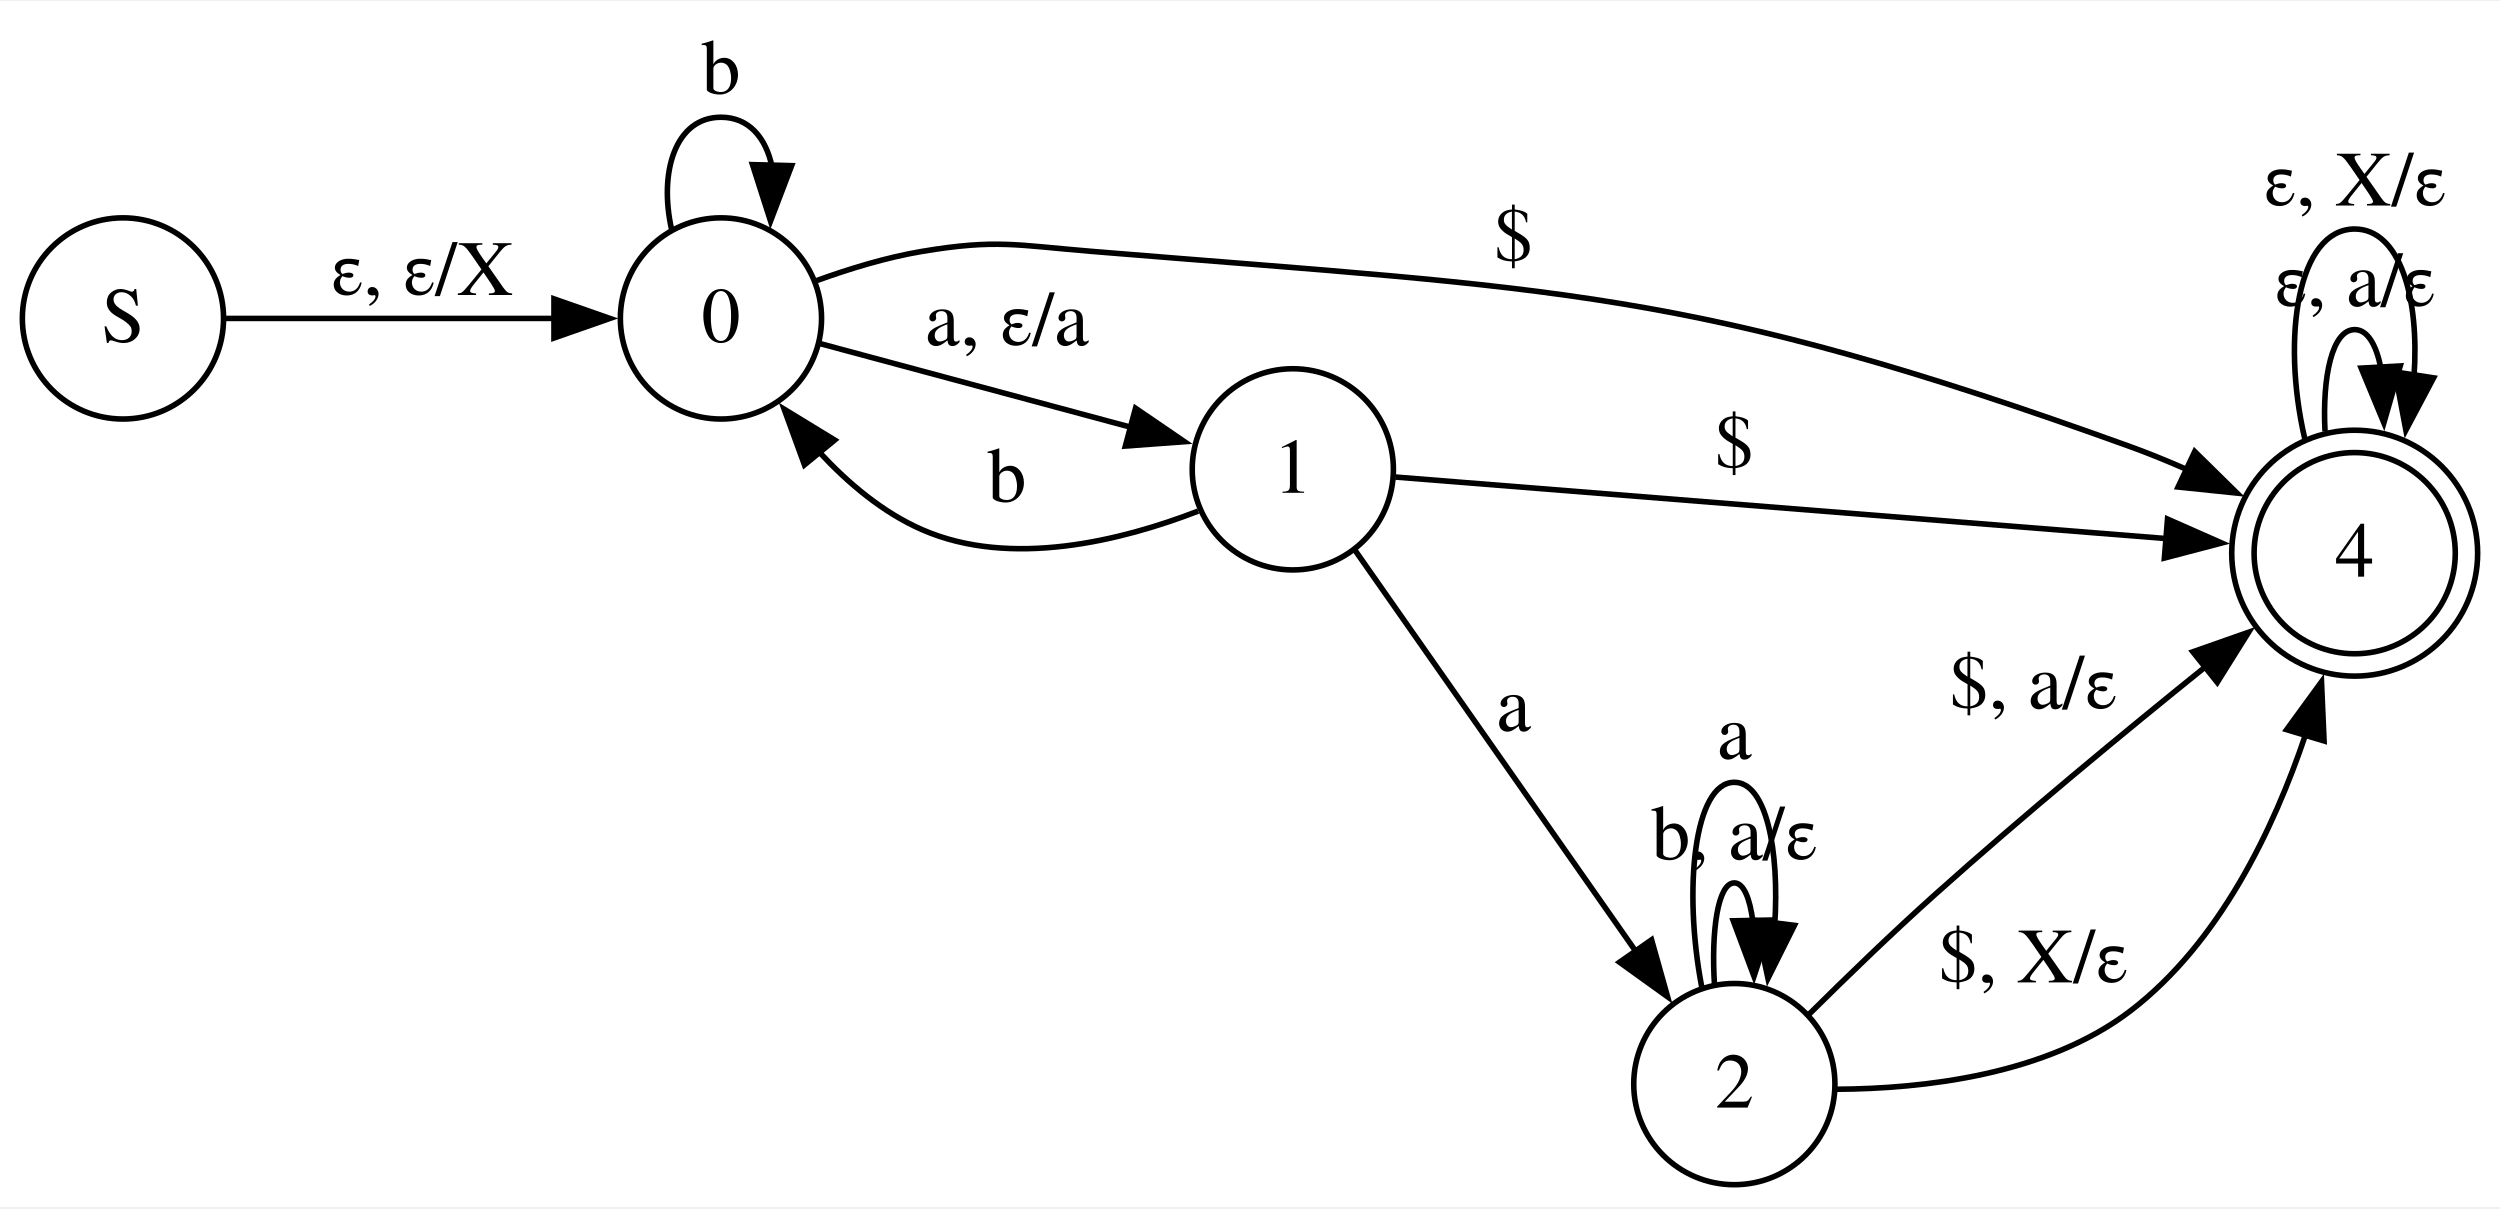
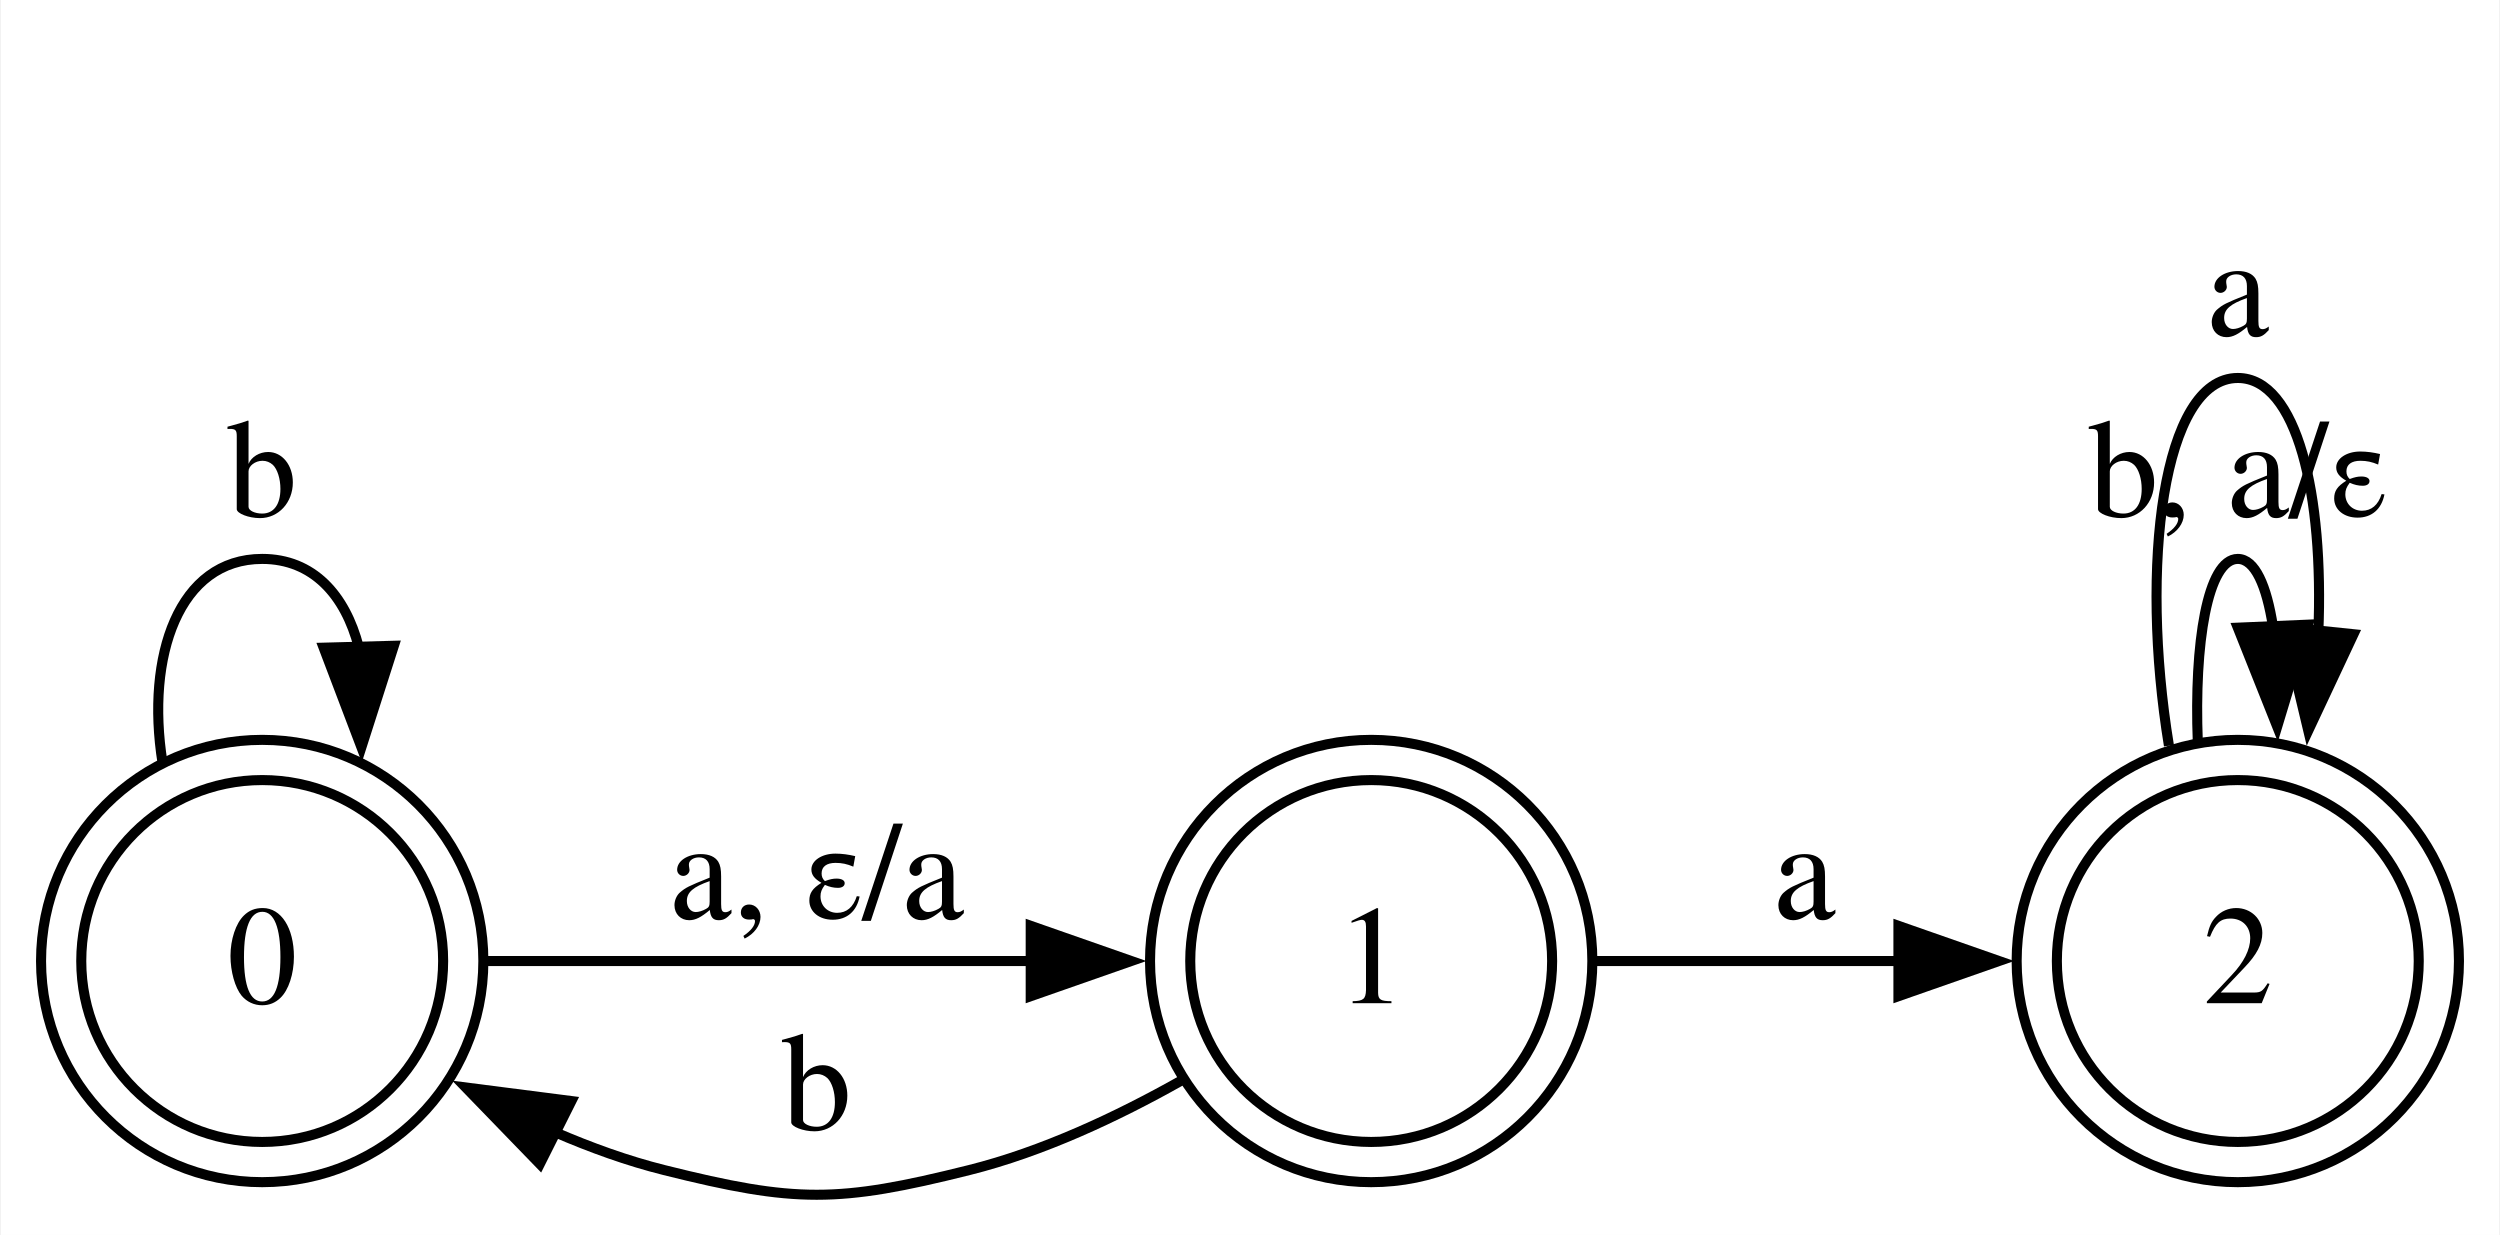
- <svg xmlns="http://www.w3.org/2000/svg" width="447pt" height="216pt" viewBox="0.00 0.00 447.32 215.8">
-   <g id="graph0" class="graph" transform="translate(4,211.8) scale(1)" data-name="">
-     <polygon fill="white" stroke="none" points="-4,4 -4,-211.8 443.32,-211.8 443.32,4 -4,4" />
-     <g id="node3" class="node" pointer-events="visible" data-name="0" data-comment="end">
-       <ellipse fill="none" stroke="black" cx="125" cy="-155" rx="18" ry="18" />
-       <text text-anchor="middle" x="125" y="-150.8" font-family="Times,serif" font-size="14.00">0</text>
+ <svg xmlns="http://www.w3.org/2000/svg" width="249pt" height="123pt" viewBox="0.00 0.00 248.53 122.85">
+   <g id="graph0" class="graph" transform="translate(4,118.85) scale(1)" data-name="DPDA">
+     <polygon fill="white" stroke="none" points="-4,4 -4,-118.85 244.53,-118.85 244.53,4 -4,4" />
+     <g id="node1" class="node" pointer-events="visible" data-name="0">
+       <ellipse fill="none" stroke="black" cx="22" cy="-23.25" rx="18" ry="18" />
+       <text text-anchor="middle" x="22" y="-19.05" font-family="Times,serif" font-size="14.00">0</text>
+       <ellipse fill="none" stroke="black" cx="22" cy="-23.25" rx="22" ry="22" />
    </g>
-     <g id="node2" class="node" pointer-events="visible" data-name="S">
-       <ellipse fill="none" stroke="black" cx="18" cy="-155" rx="18" ry="18" />
-       <text text-anchor="middle" x="18" y="-150.8" font-family="Times,serif" font-size="14.00">S</text>
+     <g id="edge2" class="edge" data-name="0-&gt;0">
+       <path fill="none" stroke="black" d="M12.08,-43.01C10.4,-53.6 13.7,-63.25 22,-63.25 27.05,-63.25 30.26,-59.67 31.61,-54.47" />
+       <polygon fill="black" stroke="black" points="35.1,-54.61 31.87,-44.52 28.11,-54.42 35.1,-54.61" />
+       <text text-anchor="middle" x="22" y="-67.45" font-family="Times,serif" font-size="14.00">b</text>
    </g>
-     <g id="node4" class="node" pointer-events="visible" data-name="1" data-comment="S">
-       <ellipse fill="none" stroke="black" cx="227.32" cy="-128" rx="18" ry="18" />
-       <text text-anchor="middle" x="227.32" y="-123.8" font-family="Times,serif" font-size="14.00">1</text>
+     <g id="node2" class="node" pointer-events="visible" data-name="1">
+       <ellipse fill="none" stroke="black" cx="132.32" cy="-23.25" rx="18" ry="18" />
+       <text text-anchor="middle" x="132.32" y="-19.05" font-family="Times,serif" font-size="14.00">1</text>
+       <ellipse fill="none" stroke="black" cx="132.32" cy="-23.25" rx="22" ry="22" />
    </g>
-     <g id="edge3" class="edge" data-name="0-&gt;0" data-comment="S">
-       <path fill="none" stroke="black" d="M116.17,-170.92C113.86,-181.15 116.81,-191 125,-191 129.99,-191 133.04,-187.34 134.13,-182.17" />
-       <polygon fill="black" stroke="black" points="137.64,-182.33 133.87,-172.43 130.64,-182.52 137.64,-182.33" />
-       <text text-anchor="middle" x="125" y="-195.2" font-family="Times,serif" font-size="14.00">b</text>
+     <g id="edge5" class="edge" data-name="2-&gt;2" data-comment="1">
+       <path fill="none" stroke="black" d="M214.55,-45.06C214.17,-54.81 215.5,-63.25 218.53,-63.25 220.24,-63.25 221.4,-60.58 222.03,-56.51" />
+       <polygon fill="black" stroke="black" points="225.52,-56.71 222.45,-46.57 218.53,-56.41 225.52,-56.71" />
+       <text text-anchor="middle" x="218.53" y="-67.45" font-family="Times,serif" font-size="14.00">b, a/ε</text>
    </g>
-     <g id="edge1" class="edge" data-name="S-&gt;0">
-       <path fill="none" stroke="black" d="M36.34,-155C52.3,-155 76.28,-155 95.13,-155" />
-       <polygon fill="black" stroke="black" points="95.12,-158.5 105.12,-155 95.12,-151.5 95.12,-158.5" />
-       <text text-anchor="middle" x="71.5" y="-159.2" font-family="Times,serif" font-size="14.00">ε, ε/X</text>
+     <g id="edge6" class="edge" data-name="2-&gt;2" data-comment="1">
+       <path fill="none" stroke="black" d="M211.68,-44.67C208.75,-62.56 211.04,-81.25 218.53,-81.25 224.44,-81.25 227.11,-69.61 226.54,-55.91" style="" />
+       <polygon fill="black" stroke="black" points="230.04,-55.76 225.54,-46.17 223.08,-56.48 230.04,-55.76" />
+       <text text-anchor="middle" x="218.53" y="-85.45" font-family="Times,serif" font-size="14.00" style="">a</text>
    </g>
-     <g id="edge2" class="edge" data-name="0-&gt;1" data-comment="S-&gt;0">
-       <path fill="none" stroke="black" d="M142.57,-150.54C157.72,-146.46 180.45,-140.34 198.41,-135.51" />
-       <polygon fill="black" stroke="black" points="199.18,-138.93 207.93,-132.95 197.36,-132.17 199.18,-138.93" />
-       <text text-anchor="middle" x="176.16" y="-150.2" font-family="Times,serif" font-size="14.00">a, ε/a</text>
+     <g id="edge1" class="edge" data-name="0-&gt;1" data-comment="1">
+       <path fill="none" stroke="black" d="M44.4,-23.25C59.83,-23.25 80.94,-23.25 98.49,-23.25" />
+       <polygon fill="black" stroke="black" points="98.45,-26.75 108.45,-23.25 98.45,-19.75 98.45,-26.75" />
+       <text text-anchor="middle" x="77.16" y="-27.45" font-family="Times,serif" font-size="14.00">a, ε/a</text>
    </g>
-     <g id="edge9" class="edge" data-name="4-&gt;4" data-comment="S-&gt;0">
-       <path fill="none" stroke="black" d="M412.01,-134.81C411.51,-144.56 413.27,-153 417.32,-153 419.59,-153 421.15,-150.33 421.98,-146.26" />
-       <polygon fill="black" stroke="black" points="425.47,-146.5 422.54,-136.32 418.48,-146.11 425.47,-146.5" />
-       <text text-anchor="middle" x="417.32" y="-157.2" font-family="Times,serif" font-size="14.00">ε, a/ε</text>
+     <g id="edge3" class="edge" data-name="1-&gt;0" data-comment="1">
+       <path fill="none" stroke="black" d="M113.42,-11.35C107.04,-7.75 99.61,-4.27 92.32,-2.45 79.25,0.82 75.07,0.82 62,-2.45 58.35,-3.36 54.67,-4.69 51.11,-6.23" />
+       <polygon fill="black" stroke="black" points="49.62,-3.06 42.25,-10.67 52.76,-9.32 49.62,-3.06" />
+       <text text-anchor="middle" x="77.16" y="-6.45" font-family="Times,serif" font-size="14.00">b</text>
    </g>
-     <g id="edge11" class="edge" data-name="4-&gt;4" data-comment="S-&gt;0">
-       <path fill="none" stroke="black" d="M408.38,-133.51C404.18,-151.67 407.15,-171 417.32,-171 425.42,-171 428.95,-158.73 427.93,-144.55" style="" />
-       <polygon fill="black" stroke="black" points="431.44,-144.37 426.48,-135.01 424.52,-145.42 431.44,-144.37" />
-       <text text-anchor="middle" x="417.32" y="-175.2" font-family="Times,serif" font-size="14.00" style="">ε, X/ε</text>
+     <g id="node3" class="node" pointer-events="visible" data-name="2" data-comment="1">
+       <ellipse fill="none" stroke="black" cx="218.53" cy="-23.25" rx="18" ry="18" />
+       <text text-anchor="middle" x="218.53" y="-19.05" font-family="Times,serif" font-size="14.00">2</text>
+       <ellipse fill="none" stroke="black" cx="218.53" cy="-23.25" rx="22" ry="22" />
    </g>
-     <g id="edge13" class="edge" data-name="0-&gt;4" data-comment="S-&gt;0">
-       <path fill="none" stroke="black" d="M142.09,-161.76C147.94,-163.88 154.66,-165.94 161,-167 174.29,-169.22 177.89,-168.1 191.32,-167 275.15,-160.11 298.21,-160.6 377.32,-132 380.61,-130.81 383.99,-129.42 387.33,-127.95" />
-       <polygon fill="black" stroke="black" points="388.7,-131.18 396.26,-123.75 385.72,-124.84 388.7,-131.18" />
-       <text text-anchor="middle" x="266.82" y="-165.2" font-family="Times,serif" font-size="14.00">$</text>
-     </g>
-     <g id="edge4" class="edge" data-name="1-&gt;0">
-       <path fill="none" stroke="black" d="M210.39,-120.53C196.77,-115.26 176.9,-110.25 161,-117.2 154.01,-120.25 147.79,-125.47 142.61,-131.07" />
-       <polygon fill="black" stroke="black" points="139.94,-128.8 136.31,-138.76 145.35,-133.24 139.94,-128.8" />
-       <text text-anchor="middle" x="176.16" y="-122.2" font-family="Times,serif" font-size="14.00">b</text>
-     </g>
-     <g id="edge12" class="edge" data-name="1-&gt;4" data-comment="1-&gt;0">
-       <path fill="none" stroke="black" d="M245.67,-126.62C277.04,-124.11 343.65,-118.8 383.75,-115.6" />
-       <polygon fill="black" stroke="black" points="383.83,-119.1 393.52,-114.82 383.27,-112.13 383.83,-119.1" />
-       <text text-anchor="middle" x="306.32" y="-128.2" font-family="Times,serif" font-size="14.00">$</text>
-     </g>
-     <g id="node5" class="node" pointer-events="visible" data-name="2">
-       <ellipse fill="none" stroke="black" cx="306.32" cy="-18" rx="18" ry="18" />
-       <text text-anchor="middle" x="306.32" y="-13.8" font-family="Times,serif" font-size="14.00">2</text>
-     </g>
-     <g id="edge5" class="edge" data-name="1-&gt;2">
-       <path fill="none" stroke="black" d="M238.38,-113.62C251.18,-95.34 273.45,-63.53 288.76,-41.65" />
-       <polygon fill="black" stroke="black" points="291.51,-43.82 294.38,-33.62 285.78,-39.81 291.51,-43.82" />
-       <text text-anchor="middle" x="266.82" y="-81.2" font-family="Times,serif" font-size="14.00">a</text>
-     </g>
-     <g id="edge6" class="edge" data-name="2-&gt;2">
-       <path fill="none" stroke="black" d="M302.77,-35.78C302.16,-45.31 303.35,-54 306.32,-54 307.99,-54 309.09,-51.25 309.63,-47.15" />
-       <polygon fill="black" stroke="black" points="313.13,-47.36 309.84,-37.29 306.13,-47.22 313.13,-47.36" />
-       <text text-anchor="middle" x="306.32" y="-58.2" font-family="Times,serif" font-size="14.00">b, a/ε</text>
-     </g>
-     <g id="edge8" class="edge" data-name="2-&gt;4" data-comment="2-&gt;3">
-       <path fill="none" stroke="black" d="M319.72,-30.53C326.31,-37.06 334.62,-45.11 342.32,-52 357.99,-66.03 376.21,-81.07 390.65,-92.7" />
-       <polygon fill="black" stroke="black" points="388.36,-95.35 398.35,-98.86 392.73,-89.88 388.36,-95.35" />
-       <text text-anchor="middle" x="359.82" y="-85.2" font-family="Times,serif" font-size="14.00">$, a/ε</text>
-     </g>
-     <g id="node1" class="node" pointer-events="visible" data-name="4">
-       <ellipse fill="none" stroke="black" cx="417.32" cy="-113" rx="18" ry="18" />
-       <text text-anchor="middle" x="417.32" y="-108.8" font-family="Times,serif" font-size="14.00">4</text>
-       <ellipse fill="none" stroke="black" cx="417.32" cy="-113" rx="22" ry="22" />
-     </g>
-     <g id="edge10" class="edge" data-name="2-&gt;4" data-comment="2-&gt;2">
-       <path fill="none" stroke="black" d="M324.61,-17.08C339.96,-17.16 362.23,-19.58 377.32,-31.2 393.07,-43.33 402.77,-63.4 408.56,-80.63" style="" />
-       <polygon fill="black" stroke="black" points="405.14,-81.42 411.38,-89.98 411.84,-79.4 405.14,-81.42" />
-       <text text-anchor="middle" x="359.82" y="-36.2" font-family="Times,serif" font-size="14.00" style="">$, X/ε</text>
-     </g>
-     <g id="edge7" class="edge" data-name="2-&gt;2">
-       <path fill="none" stroke="black" d="M300.48,-35.42C297.16,-52.79 299.1,-72 306.32,-72 312.01,-72 314.42,-60.04 313.55,-46.46" style="" />
-       <polygon fill="black" stroke="black" points="317.07,-46.4 312.34,-36.92 310.13,-47.28 317.07,-46.4" />
-       <text text-anchor="middle" x="306.32" y="-76.2" font-family="Times,serif" font-size="14.00" style="">a</text>
+     <g id="edge4" class="edge" data-name="1-&gt;2" data-comment="1">
+       <path fill="none" stroke="black" d="M154.57,-23.25C163.74,-23.25 174.69,-23.25 184.86,-23.25" />
+       <polygon fill="black" stroke="black" points="184.77,-26.75 194.77,-23.25 184.77,-19.75 184.77,-26.75" />
+       <text text-anchor="middle" x="175.42" y="-27.45" font-family="Times,serif" font-size="14.00">a</text>
    </g>
  </g>
</svg>
